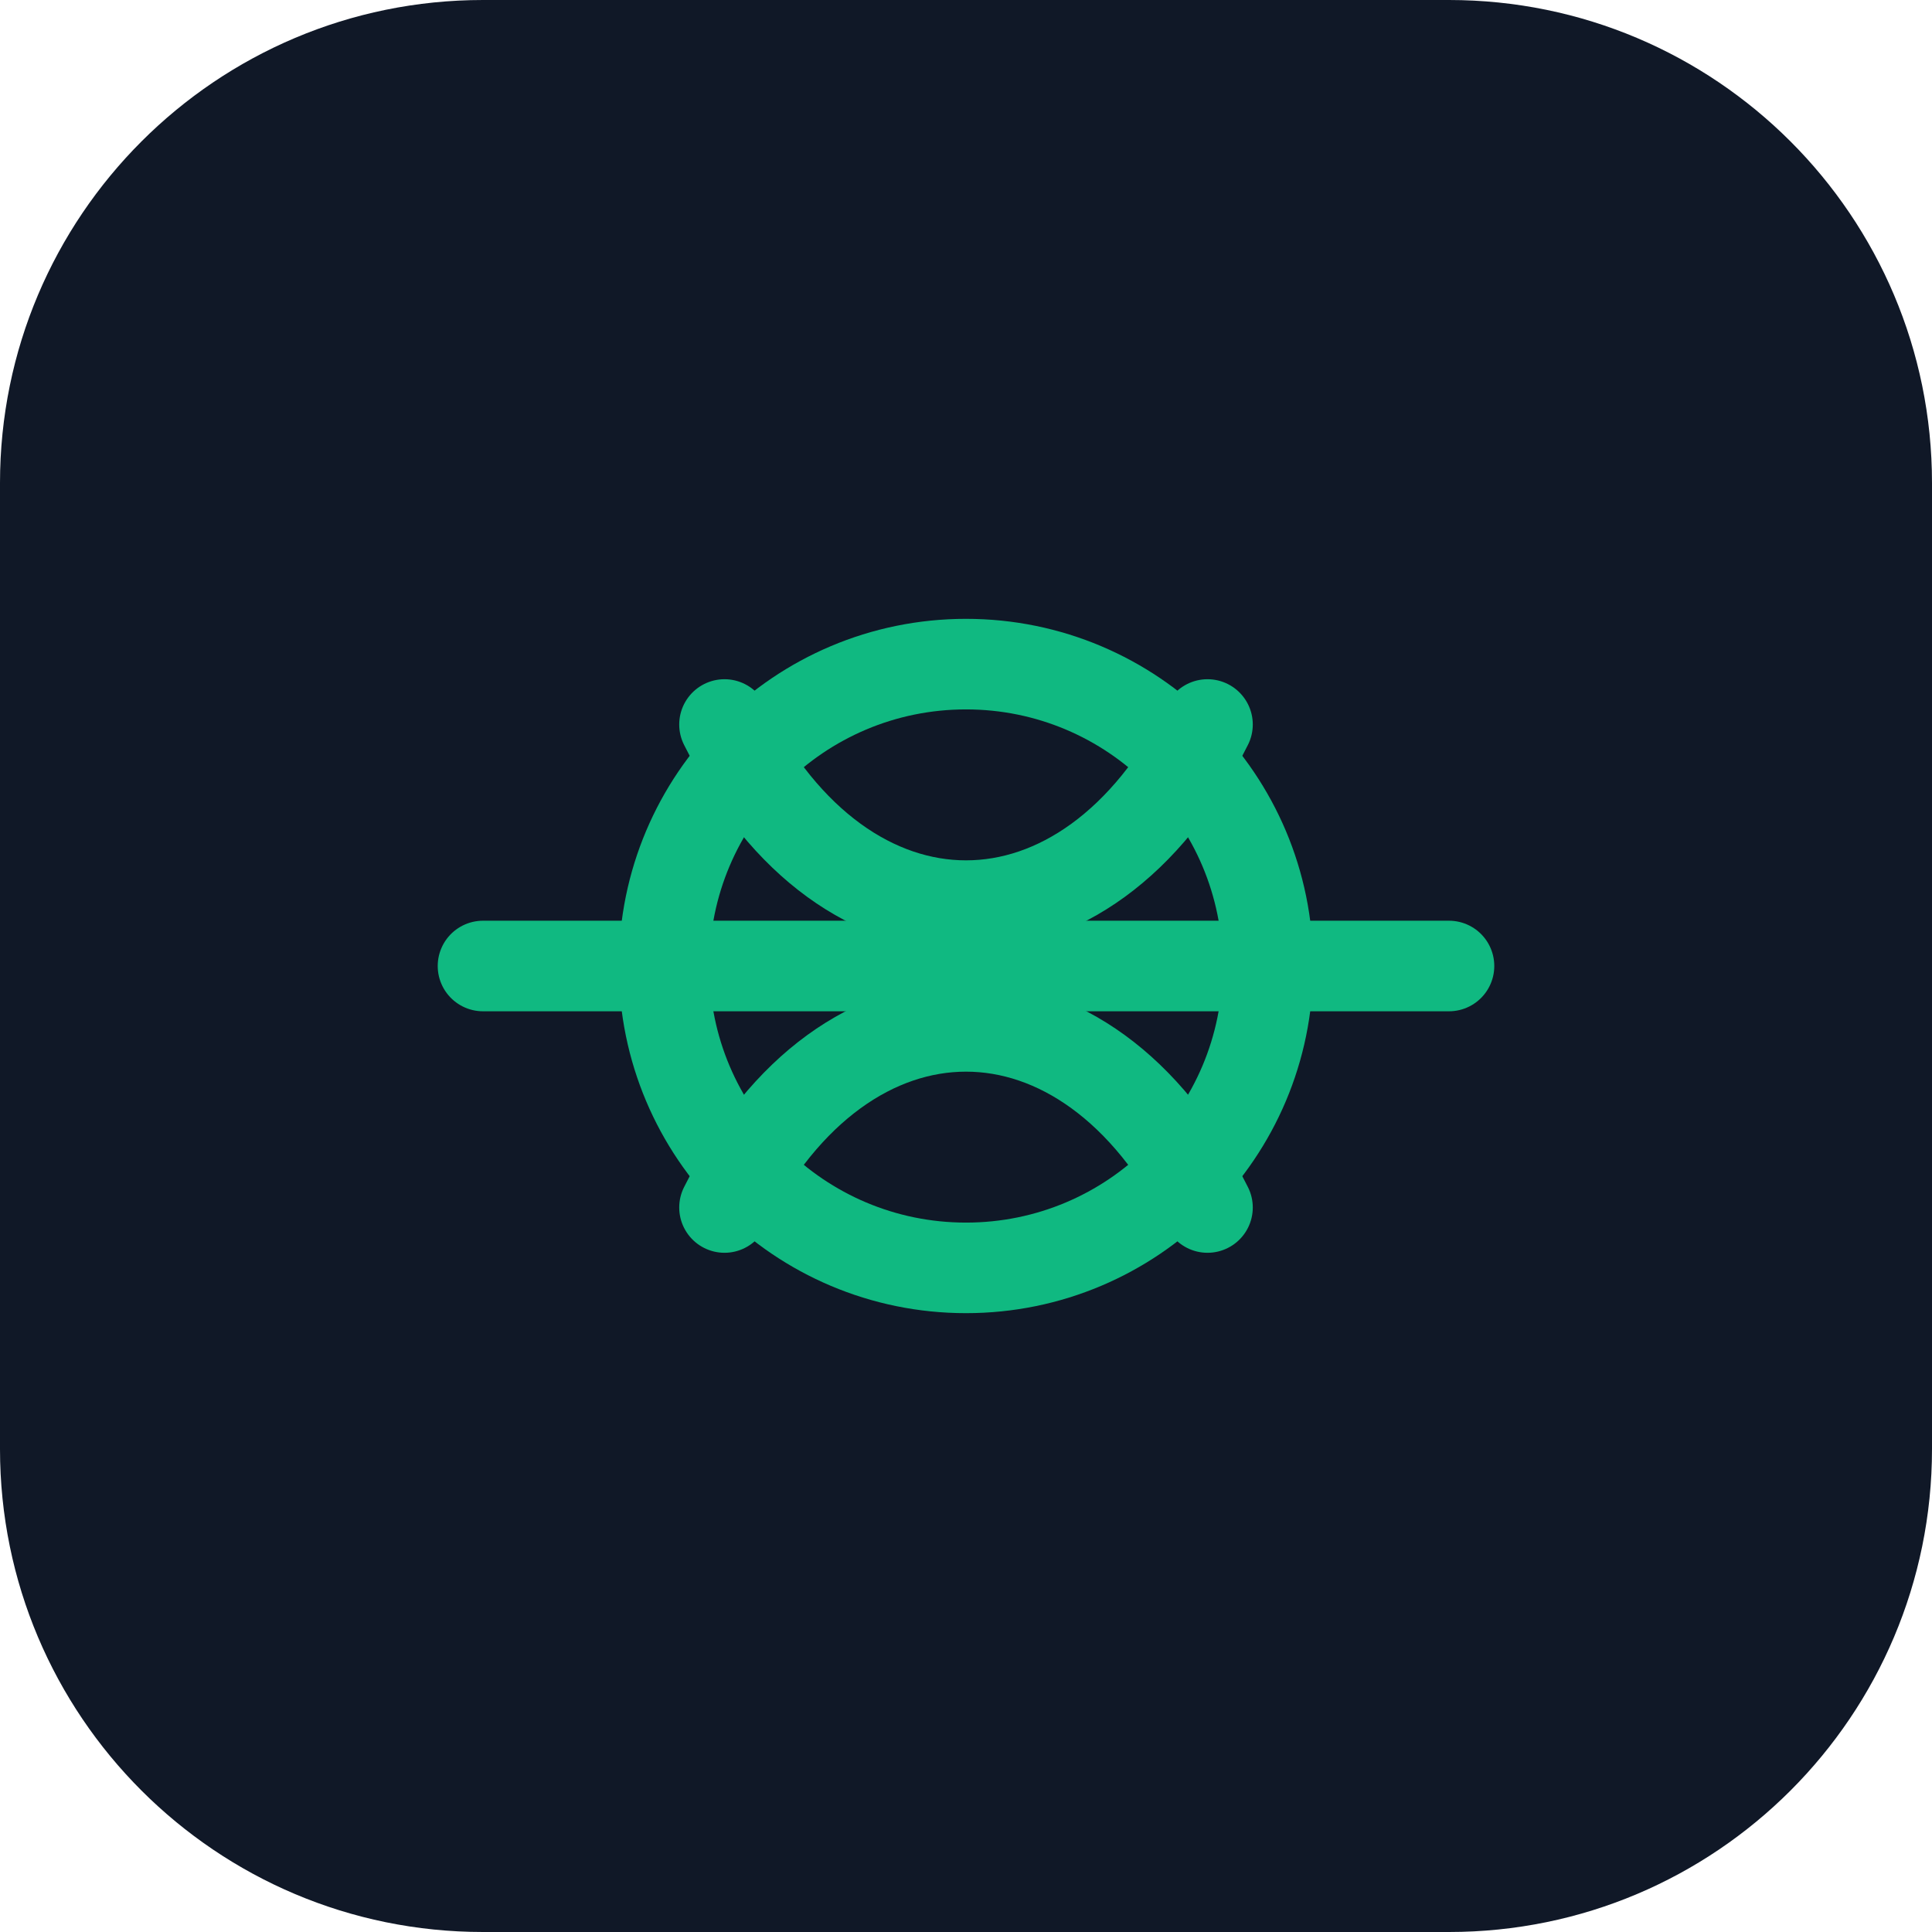
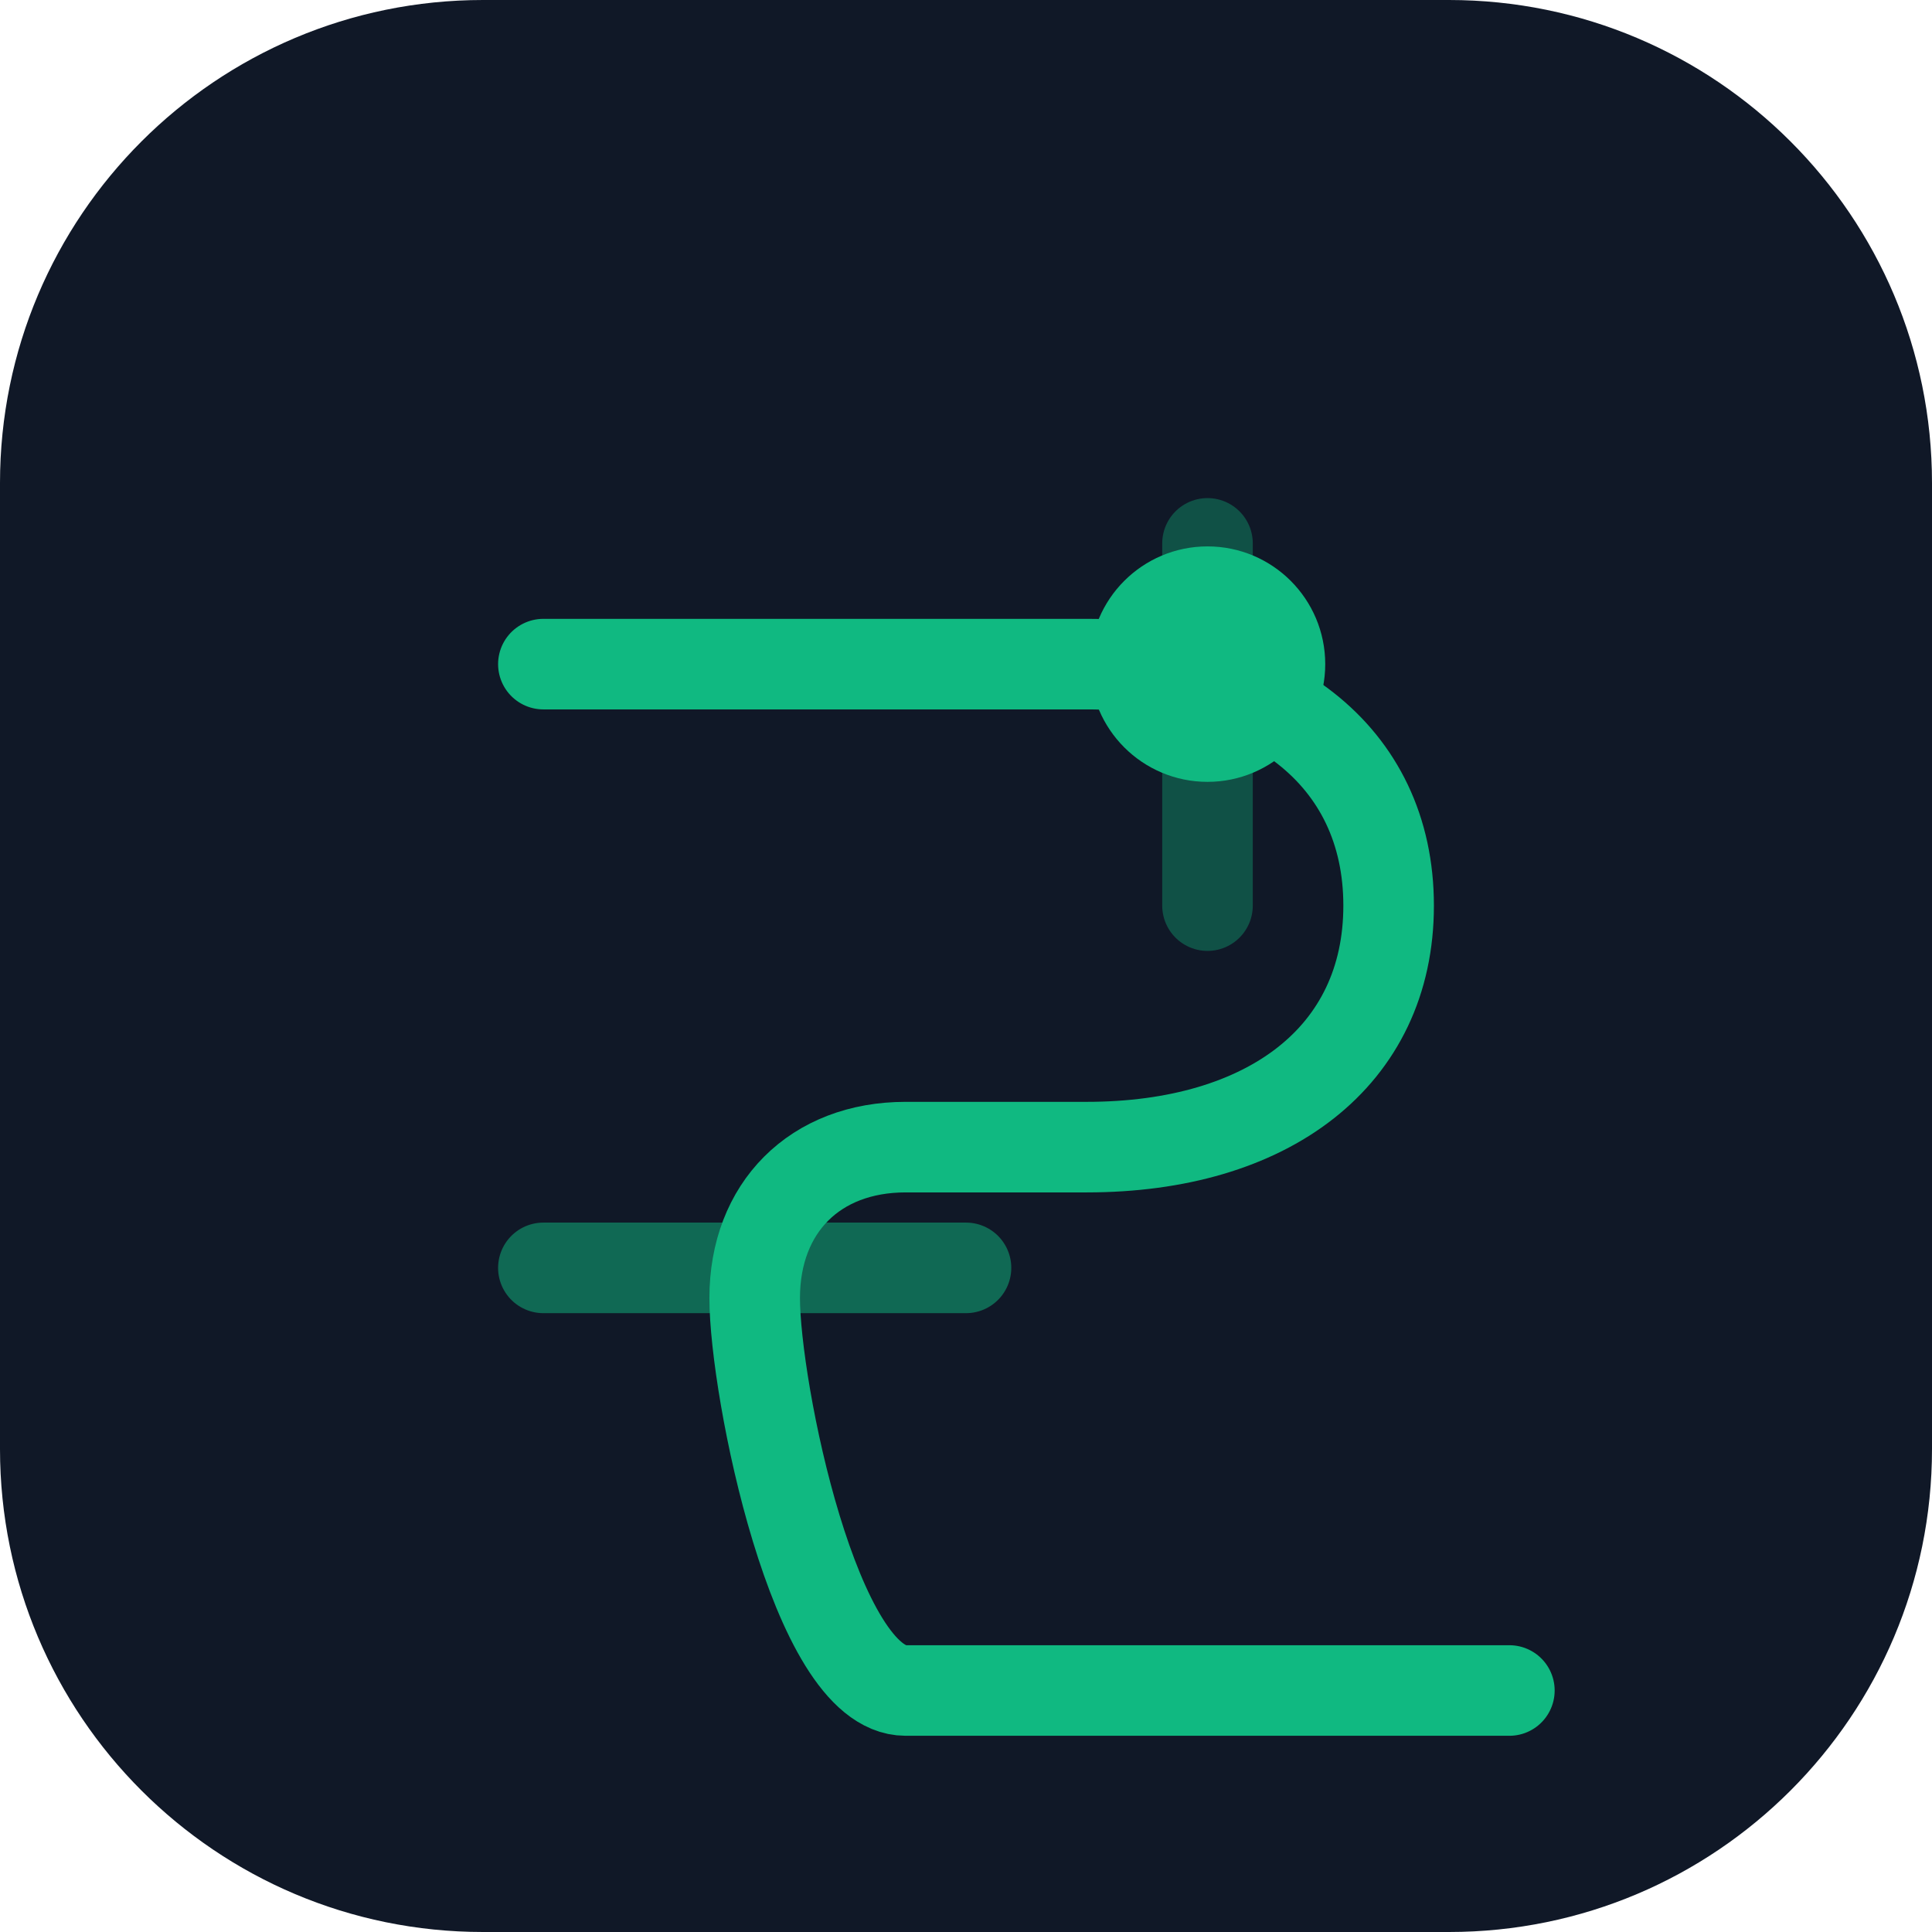
<svg xmlns="http://www.w3.org/2000/svg" viewBox="0 0 32 32" fill="none">
  <rect width="32" height="32" rx="8" fill="#101827" />
  <g stroke="#10B981" stroke-width="1.5" stroke-linecap="round" stroke-linejoin="round">
-     <path d="M8 16h16" />
-     <path d="M12 12c2 4 6 4 8 0" />
-     <path d="M12 20c2-4 6-4 8 0" />
+     <path d="M9 11h9c3 0 5 1.5 5 4s-2 4-5 4h-3c-1.5 0-2.5 1-2.5 2.5S13.5 28 15 28h10" />
+     <path d="M9 21h7" opacity="0.5" />
+     <path d="M20 9v6" opacity="0.35" />
+     <circle cx="20" cy="11" r="1.2" />
  </g>
-   <circle cx="16" cy="16" r="5" stroke="#10B981" stroke-width="1.5" />
</svg>
